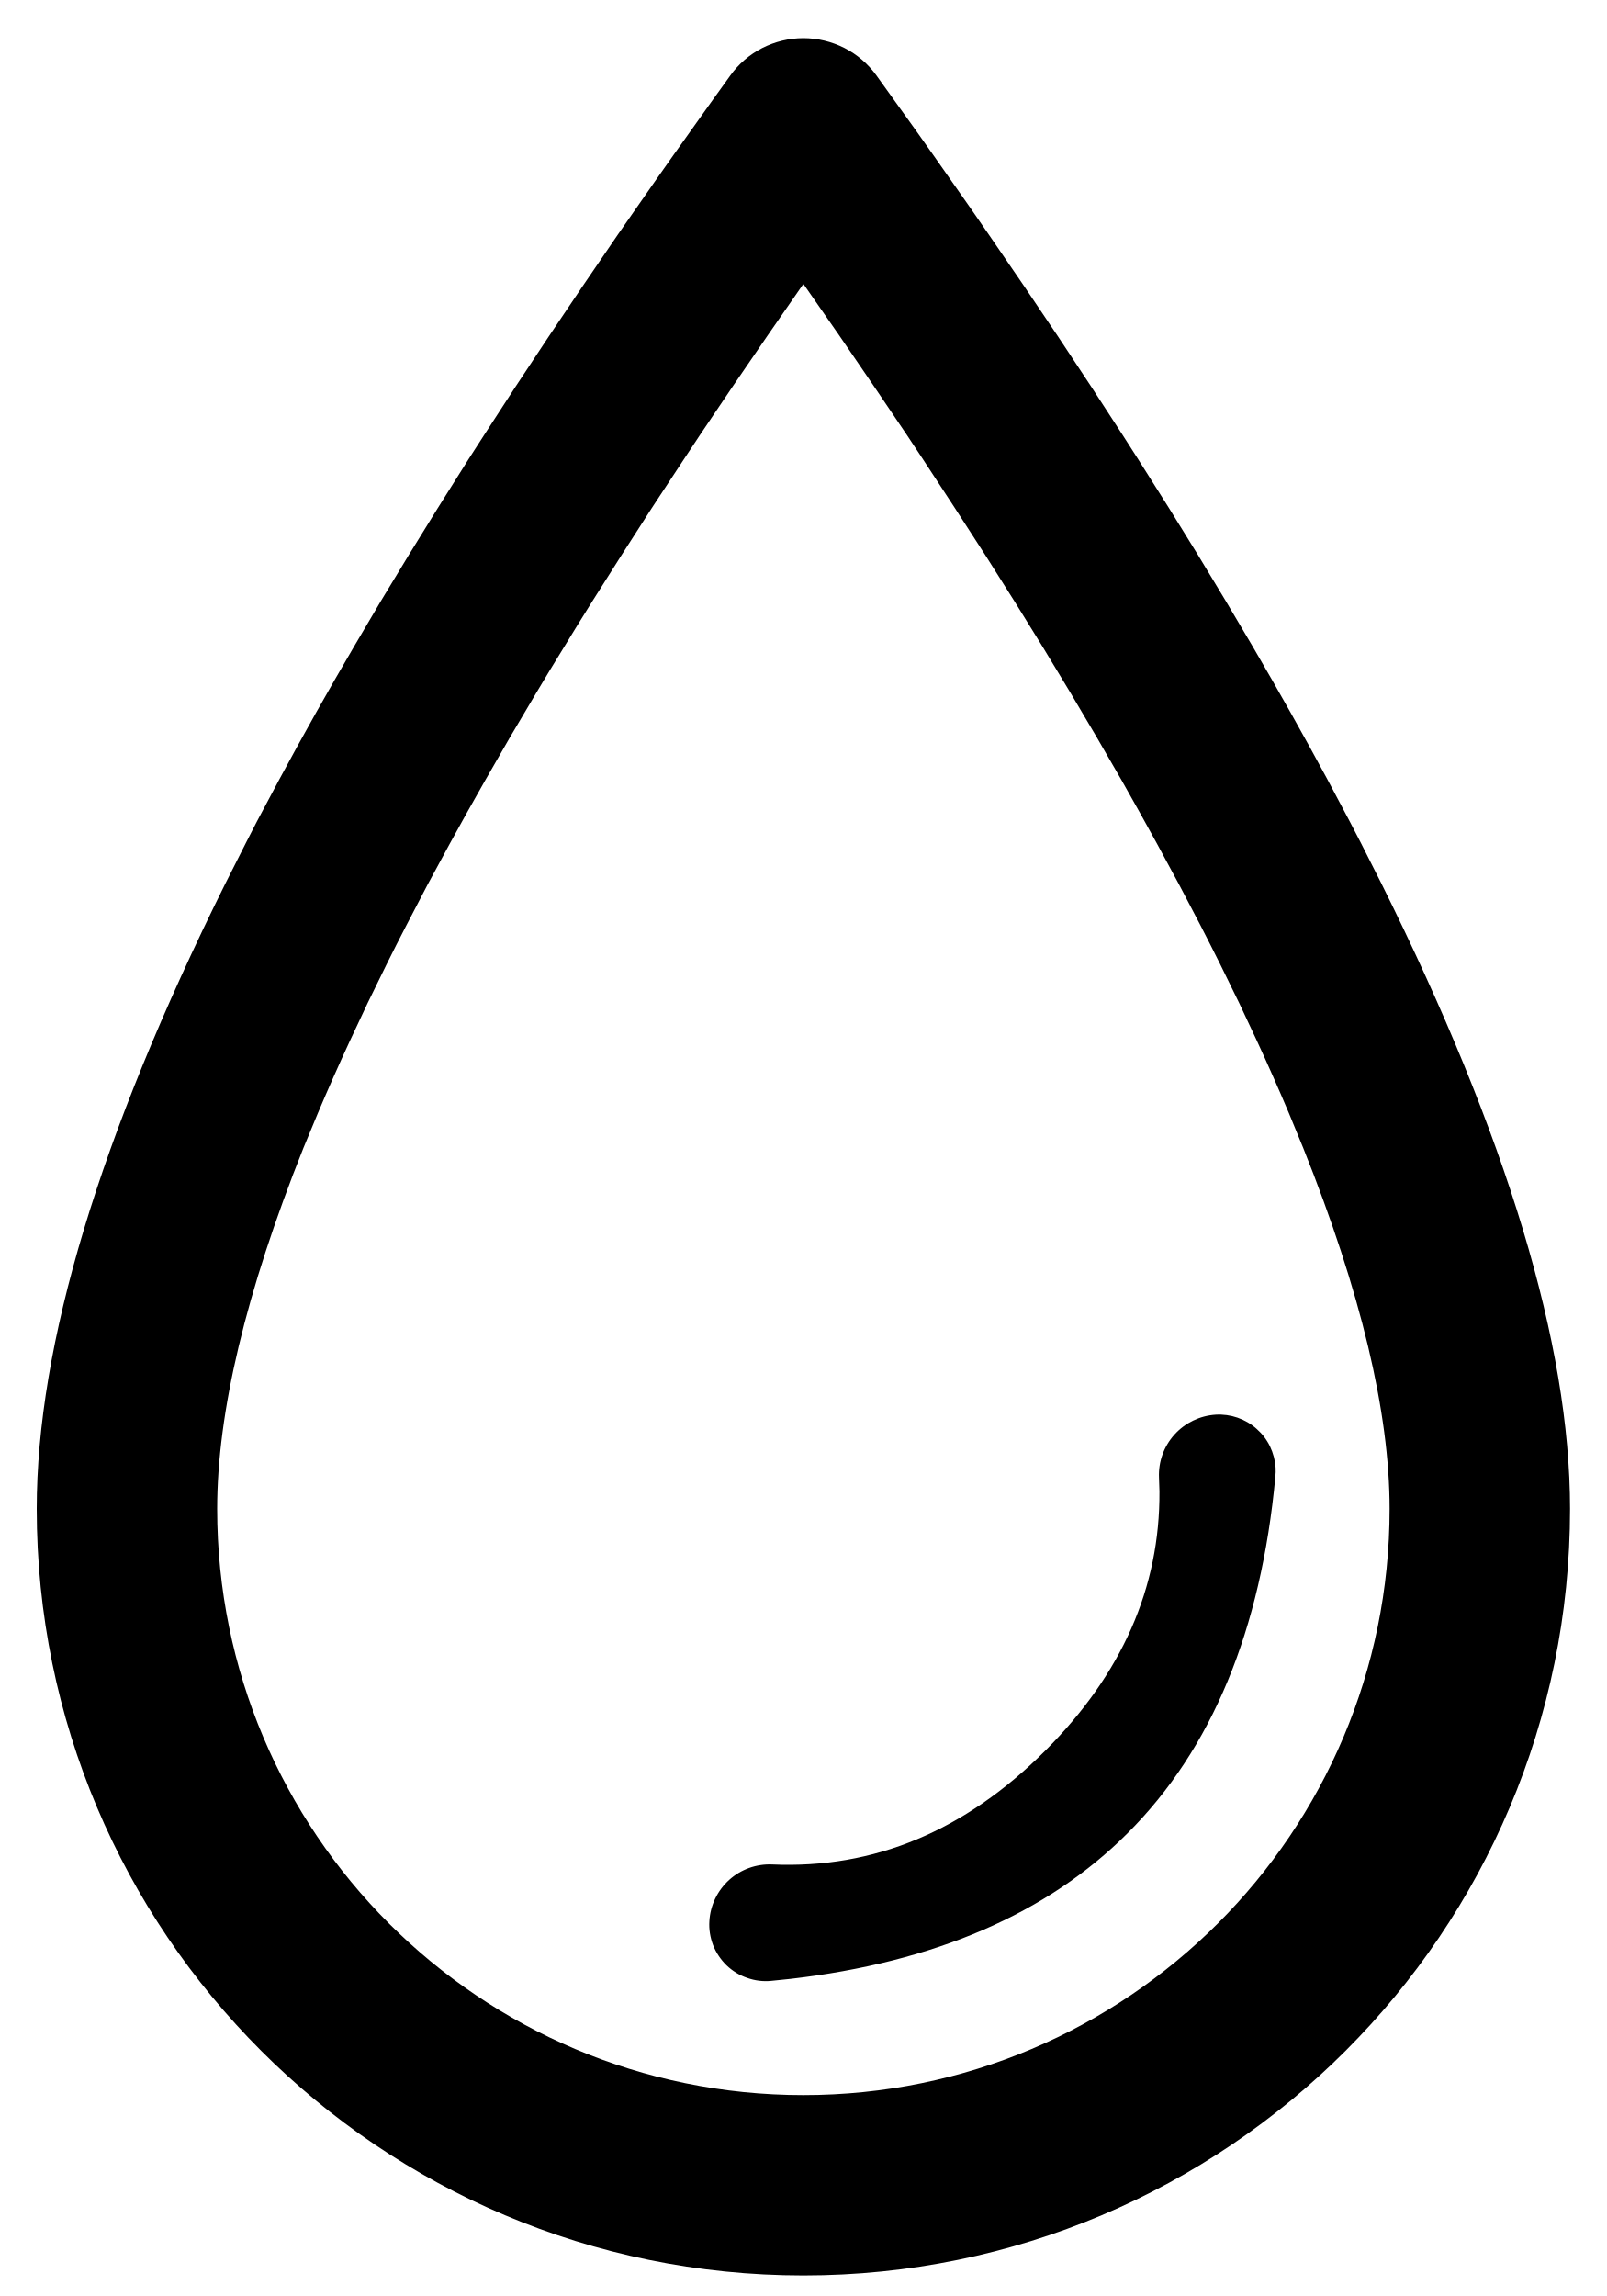
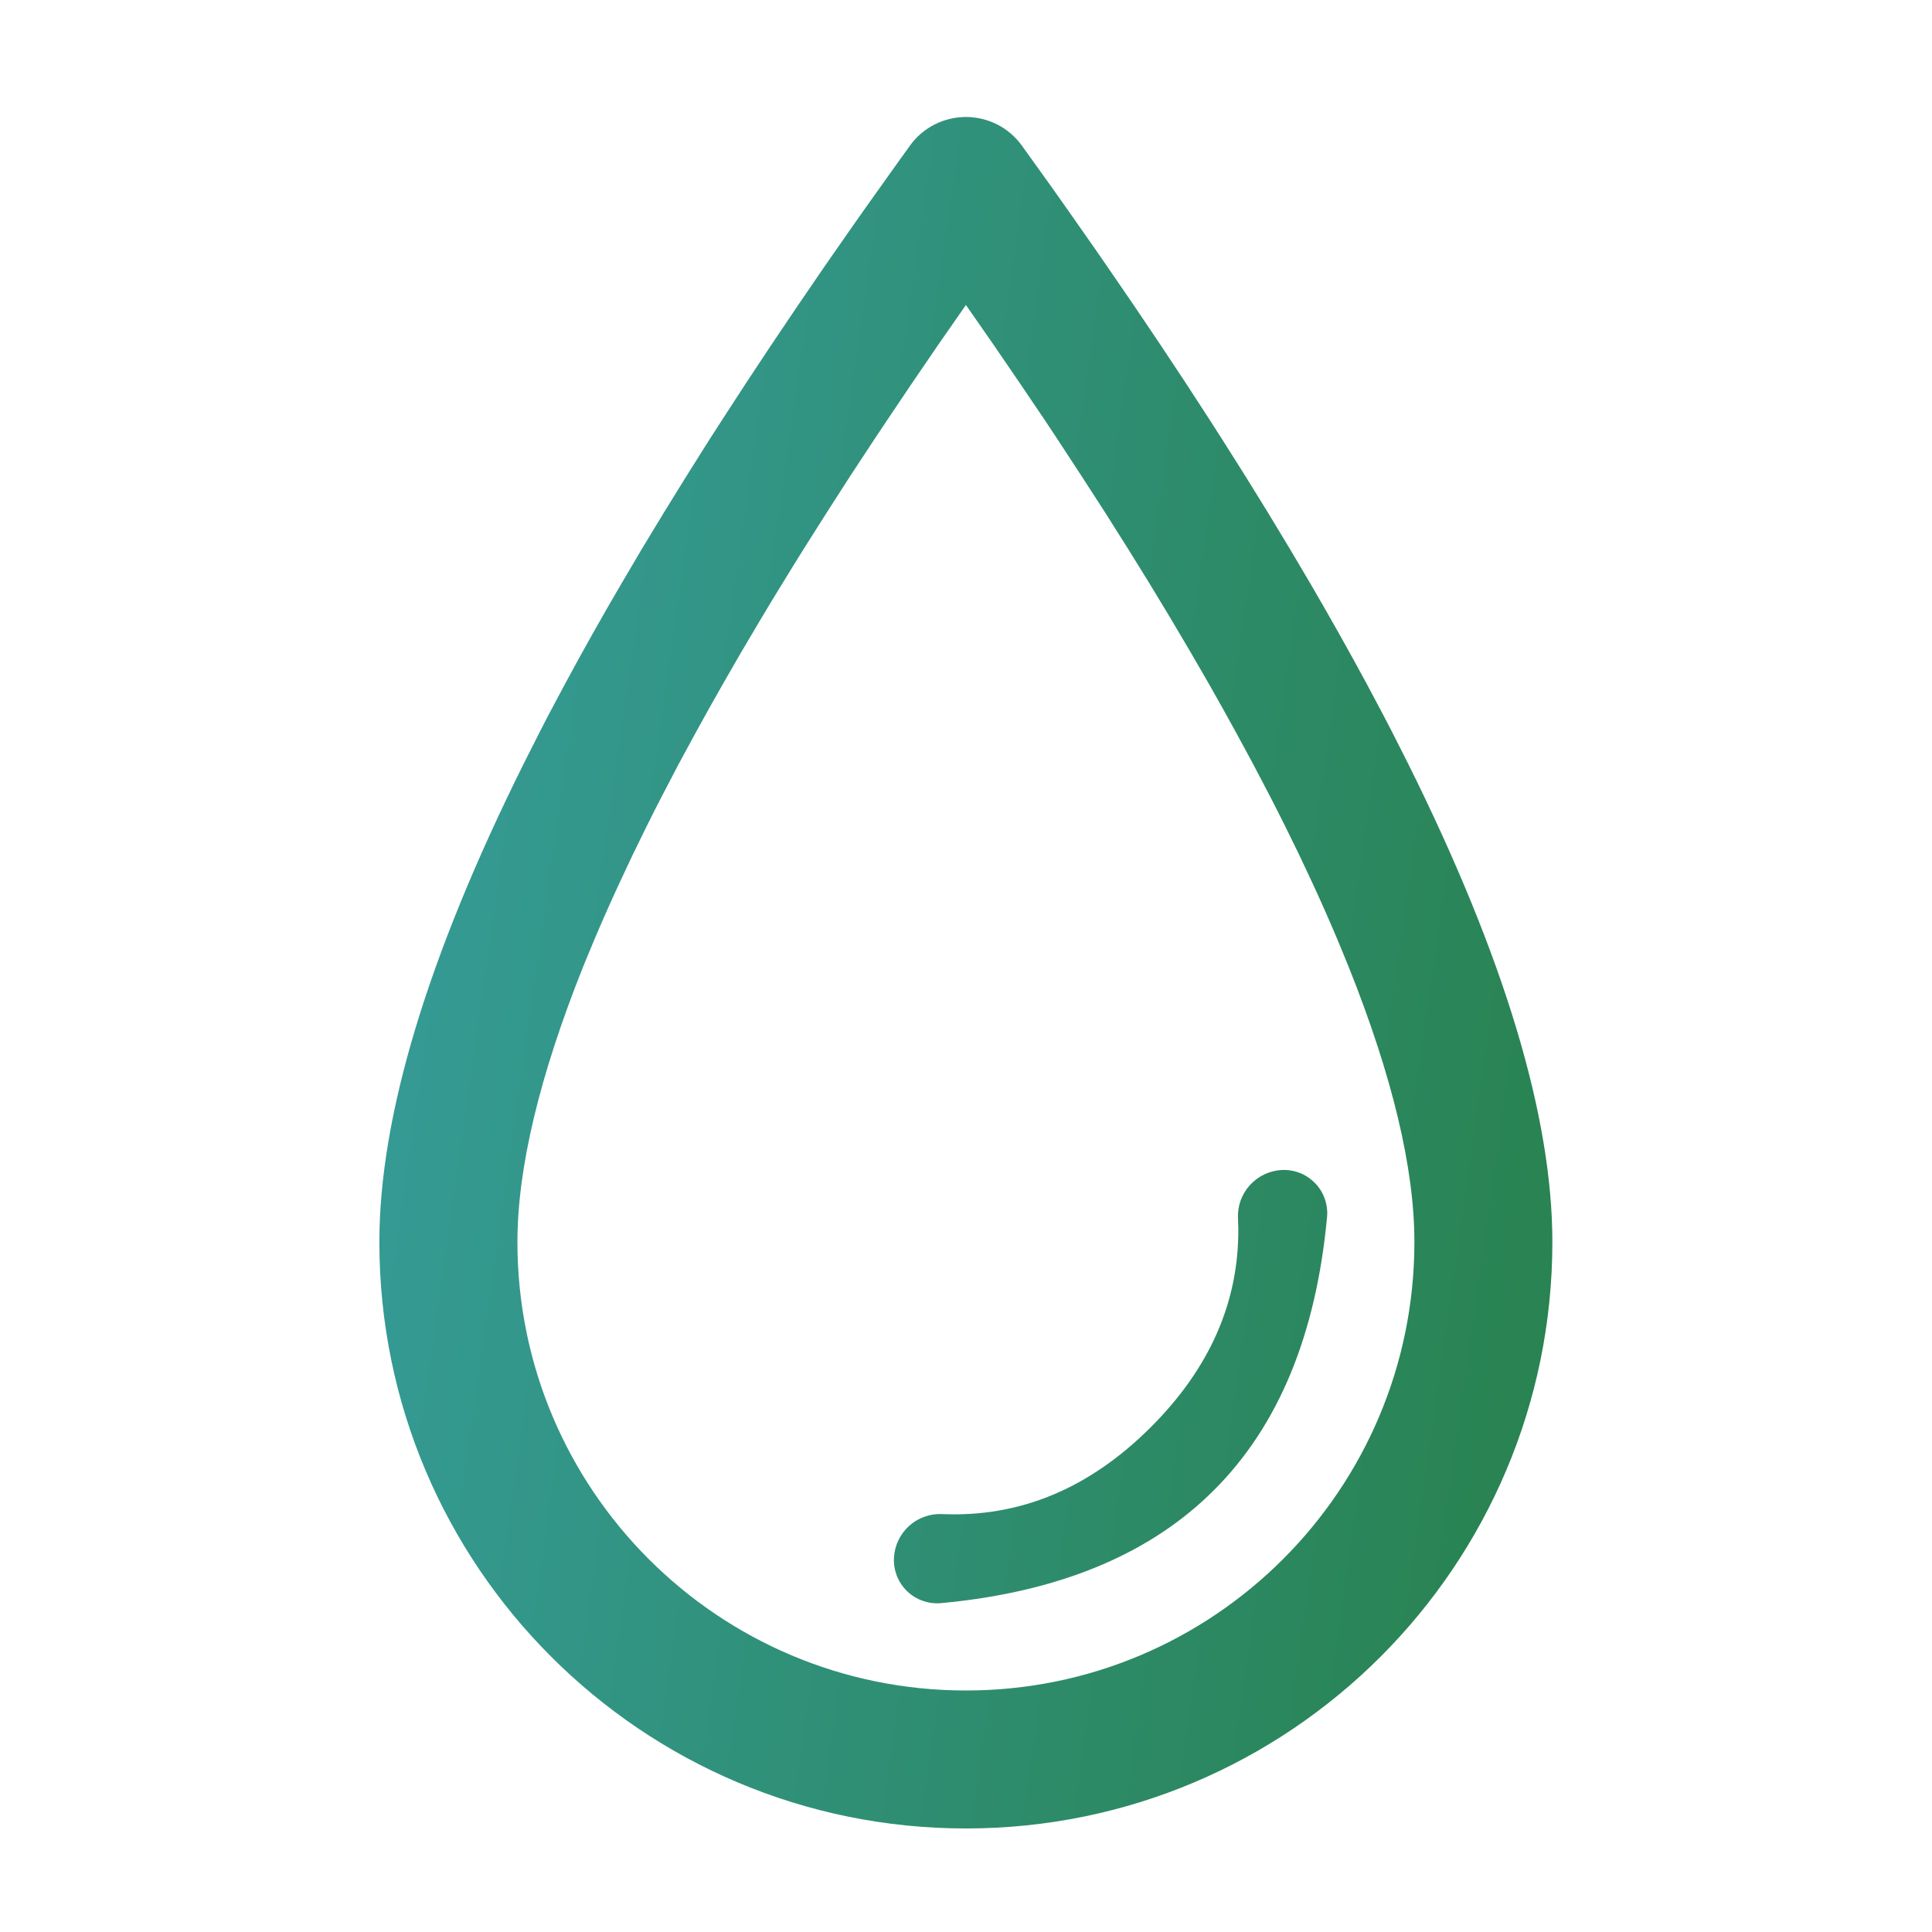
- <svg xmlns="http://www.w3.org/2000/svg" width="14" height="20" viewBox="0 0 14 20" fill="none">
-   <path d="M7.636 0.658L7.972 1.126L8.136 1.358L8.457 1.816L8.614 2.043L8.921 2.491L9.218 2.932L9.506 3.367L9.784 3.795L9.919 4.006L10.183 4.424L10.437 4.835L10.681 5.239L10.916 5.636C11.138 6.016 11.354 6.4 11.563 6.787L11.76 7.158L11.855 7.341L12.037 7.701C13.131 9.901 13.678 11.715 13.678 13.143C13.678 16.831 10.687 19.821 6.999 19.821C3.31 19.821 0.32 16.831 0.32 13.143C0.32 11.715 0.867 9.901 1.961 7.701L2.143 7.341L2.237 7.158L2.434 6.788C2.643 6.4 2.859 6.016 3.082 5.636L3.316 5.239L3.561 4.835L3.815 4.424L4.078 4.006L4.214 3.795L4.492 3.367L4.78 2.932L5.077 2.491L5.383 2.043L5.7 1.588L5.862 1.358L6.193 0.893L6.362 0.658C6.434 0.557 6.53 0.475 6.641 0.418C6.752 0.362 6.874 0.332 6.999 0.332C7.123 0.332 7.246 0.362 7.357 0.418C7.468 0.475 7.563 0.557 7.636 0.658M6.999 2.473L6.689 2.92L6.388 3.359L6.096 3.792L5.955 4.005L5.678 4.426L5.412 4.84L5.155 5.246L5.03 5.447L4.788 5.842L4.671 6.037L4.443 6.422L4.226 6.799C4.12 6.985 4.017 7.169 3.918 7.35L3.724 7.708L3.541 8.059C3.481 8.174 3.423 8.289 3.367 8.402L3.203 8.737L3.049 9.065C2.949 9.281 2.856 9.491 2.769 9.697L2.643 10.001C2.142 11.254 1.892 12.304 1.892 13.143C1.892 15.963 4.178 18.25 6.999 18.25C9.82 18.25 12.106 15.963 12.106 13.143C12.106 12.304 11.856 11.254 11.354 10.001L11.229 9.697C11.142 9.491 11.049 9.28 10.949 9.064L10.795 8.736L10.631 8.401C10.574 8.287 10.516 8.172 10.457 8.058L10.273 7.707L10.08 7.35C9.981 7.169 9.878 6.985 9.772 6.798L9.554 6.421L9.327 6.037L9.09 5.645C9.008 5.512 8.925 5.379 8.843 5.246L8.586 4.839L8.319 4.426L8.043 4.004L7.902 3.791L7.61 3.359L7.31 2.92C7.207 2.772 7.104 2.623 6.999 2.473M11.113 12.786C11.114 12.811 11.114 12.837 11.111 12.862C10.986 14.201 10.557 15.236 9.824 15.968C9.123 16.67 8.142 17.093 6.884 17.238L6.718 17.255C6.647 17.262 6.576 17.253 6.509 17.229C6.441 17.206 6.38 17.168 6.329 17.119C6.278 17.069 6.238 17.009 6.212 16.943C6.187 16.876 6.175 16.805 6.18 16.734C6.188 16.597 6.25 16.468 6.353 16.375C6.455 16.283 6.59 16.235 6.727 16.241C7.613 16.28 8.406 15.95 9.106 15.25C9.775 14.581 10.106 13.829 10.101 12.991L10.097 12.871C10.091 12.733 10.139 12.599 10.232 12.496C10.324 12.394 10.453 12.332 10.59 12.323C10.655 12.319 10.72 12.328 10.781 12.349C10.842 12.37 10.899 12.403 10.947 12.446C10.996 12.489 11.036 12.541 11.064 12.599C11.092 12.658 11.109 12.721 11.113 12.786Z" fill="url(#paint0_linear_1214_42386)" />
+ <svg xmlns="http://www.w3.org/2000/svg" width="22" height="22" viewBox="0 0 22 22" fill="none">
+   <path d="M11.636 1.658L11.972 2.126L12.136 2.358L12.457 2.816L12.614 3.043L12.921 3.491L13.218 3.932L13.506 4.367L13.784 4.795L13.919 5.006L14.183 5.424L14.437 5.835L14.681 6.239L14.916 6.636C15.138 7.016 15.354 7.4 15.563 7.787L15.76 8.158L15.855 8.341L16.037 8.701C17.131 10.901 17.677 12.715 17.677 14.143C17.677 17.831 14.687 20.821 10.999 20.821C7.31 20.821 4.32 17.831 4.32 14.143C4.32 12.715 4.867 10.901 5.961 8.701L6.143 8.341L6.237 8.158L6.434 7.788C6.643 7.4 6.859 7.016 7.082 6.636L7.316 6.239L7.561 5.835L7.815 5.424L8.078 5.006L8.214 4.795L8.492 4.367L8.78 3.932L9.077 3.491L9.383 3.043L9.7 2.588L9.862 2.358L10.193 1.893L10.362 1.658C10.434 1.557 10.53 1.475 10.641 1.418C10.752 1.362 10.874 1.332 10.999 1.332C11.123 1.332 11.246 1.362 11.357 1.418C11.468 1.475 11.563 1.557 11.636 1.658M10.999 3.473L10.688 3.92L10.388 4.359L10.097 4.792L9.955 5.005L9.678 5.426L9.412 5.84L9.155 6.246L9.03 6.447L8.788 6.842L8.671 7.037L8.443 7.422L8.226 7.799C8.12 7.985 8.017 8.169 7.918 8.35L7.724 8.708L7.541 9.059C7.481 9.174 7.423 9.289 7.367 9.402L7.203 9.737L7.049 10.065C6.949 10.281 6.856 10.492 6.769 10.697L6.643 11.001C6.142 12.254 5.892 13.304 5.892 14.143C5.892 16.963 8.178 19.25 10.999 19.25C13.82 19.25 16.106 16.963 16.106 14.143C16.106 13.304 15.856 12.254 15.354 11.001L15.229 10.697C15.142 10.491 15.049 10.28 14.949 10.064L14.795 9.736L14.631 9.401C14.574 9.287 14.516 9.172 14.457 9.058L14.273 8.707L14.08 8.35C13.981 8.169 13.878 7.985 13.772 7.798L13.554 7.421L13.327 7.037L13.09 6.645C13.008 6.512 12.925 6.379 12.843 6.246L12.586 5.839L12.319 5.426L12.043 5.004L11.902 4.791L11.61 4.359L11.31 3.92C11.207 3.772 11.104 3.623 10.999 3.473M15.113 13.786C15.114 13.811 15.114 13.837 15.111 13.862C14.986 15.201 14.557 16.236 13.824 16.968C13.123 17.67 12.143 18.093 10.884 18.238L10.718 18.255C10.647 18.262 10.576 18.253 10.508 18.229C10.441 18.206 10.38 18.168 10.329 18.119C10.278 18.069 10.238 18.009 10.212 17.943C10.187 17.876 10.175 17.805 10.18 17.734C10.188 17.597 10.25 17.468 10.353 17.375C10.455 17.283 10.59 17.235 10.727 17.241C11.613 17.28 12.406 16.95 13.106 16.25C13.775 15.581 14.106 14.829 14.101 13.991L14.097 13.871C14.091 13.733 14.139 13.599 14.232 13.496C14.324 13.394 14.453 13.332 14.59 13.323C14.655 13.319 14.72 13.328 14.781 13.349C14.842 13.37 14.899 13.403 14.947 13.446C14.996 13.489 15.036 13.541 15.064 13.599C15.092 13.658 15.109 13.721 15.113 13.786Z" fill="url(#paint0_linear_3168_101168)" />
  <defs>
-     <linearGradient id="paint0_linear_1214_42386" x1="0.32" y1="0.332" x2="16.132" y2="2.583" gradientUnits="userSpaceOnUse">
-       <stop stopColor="#369D9C" />
-       <stop offset="1" stopColor="#28814D" />
+     <linearGradient id="paint0_linear_3168_101168" x1="4.32" y1="1.332" x2="20.132" y2="3.583" gradientUnits="userSpaceOnUse">
+       <stop stop-color="#369D9C" />
+       <stop offset="1" stop-color="#28814D" />
    </linearGradient>
  </defs>
</svg>
